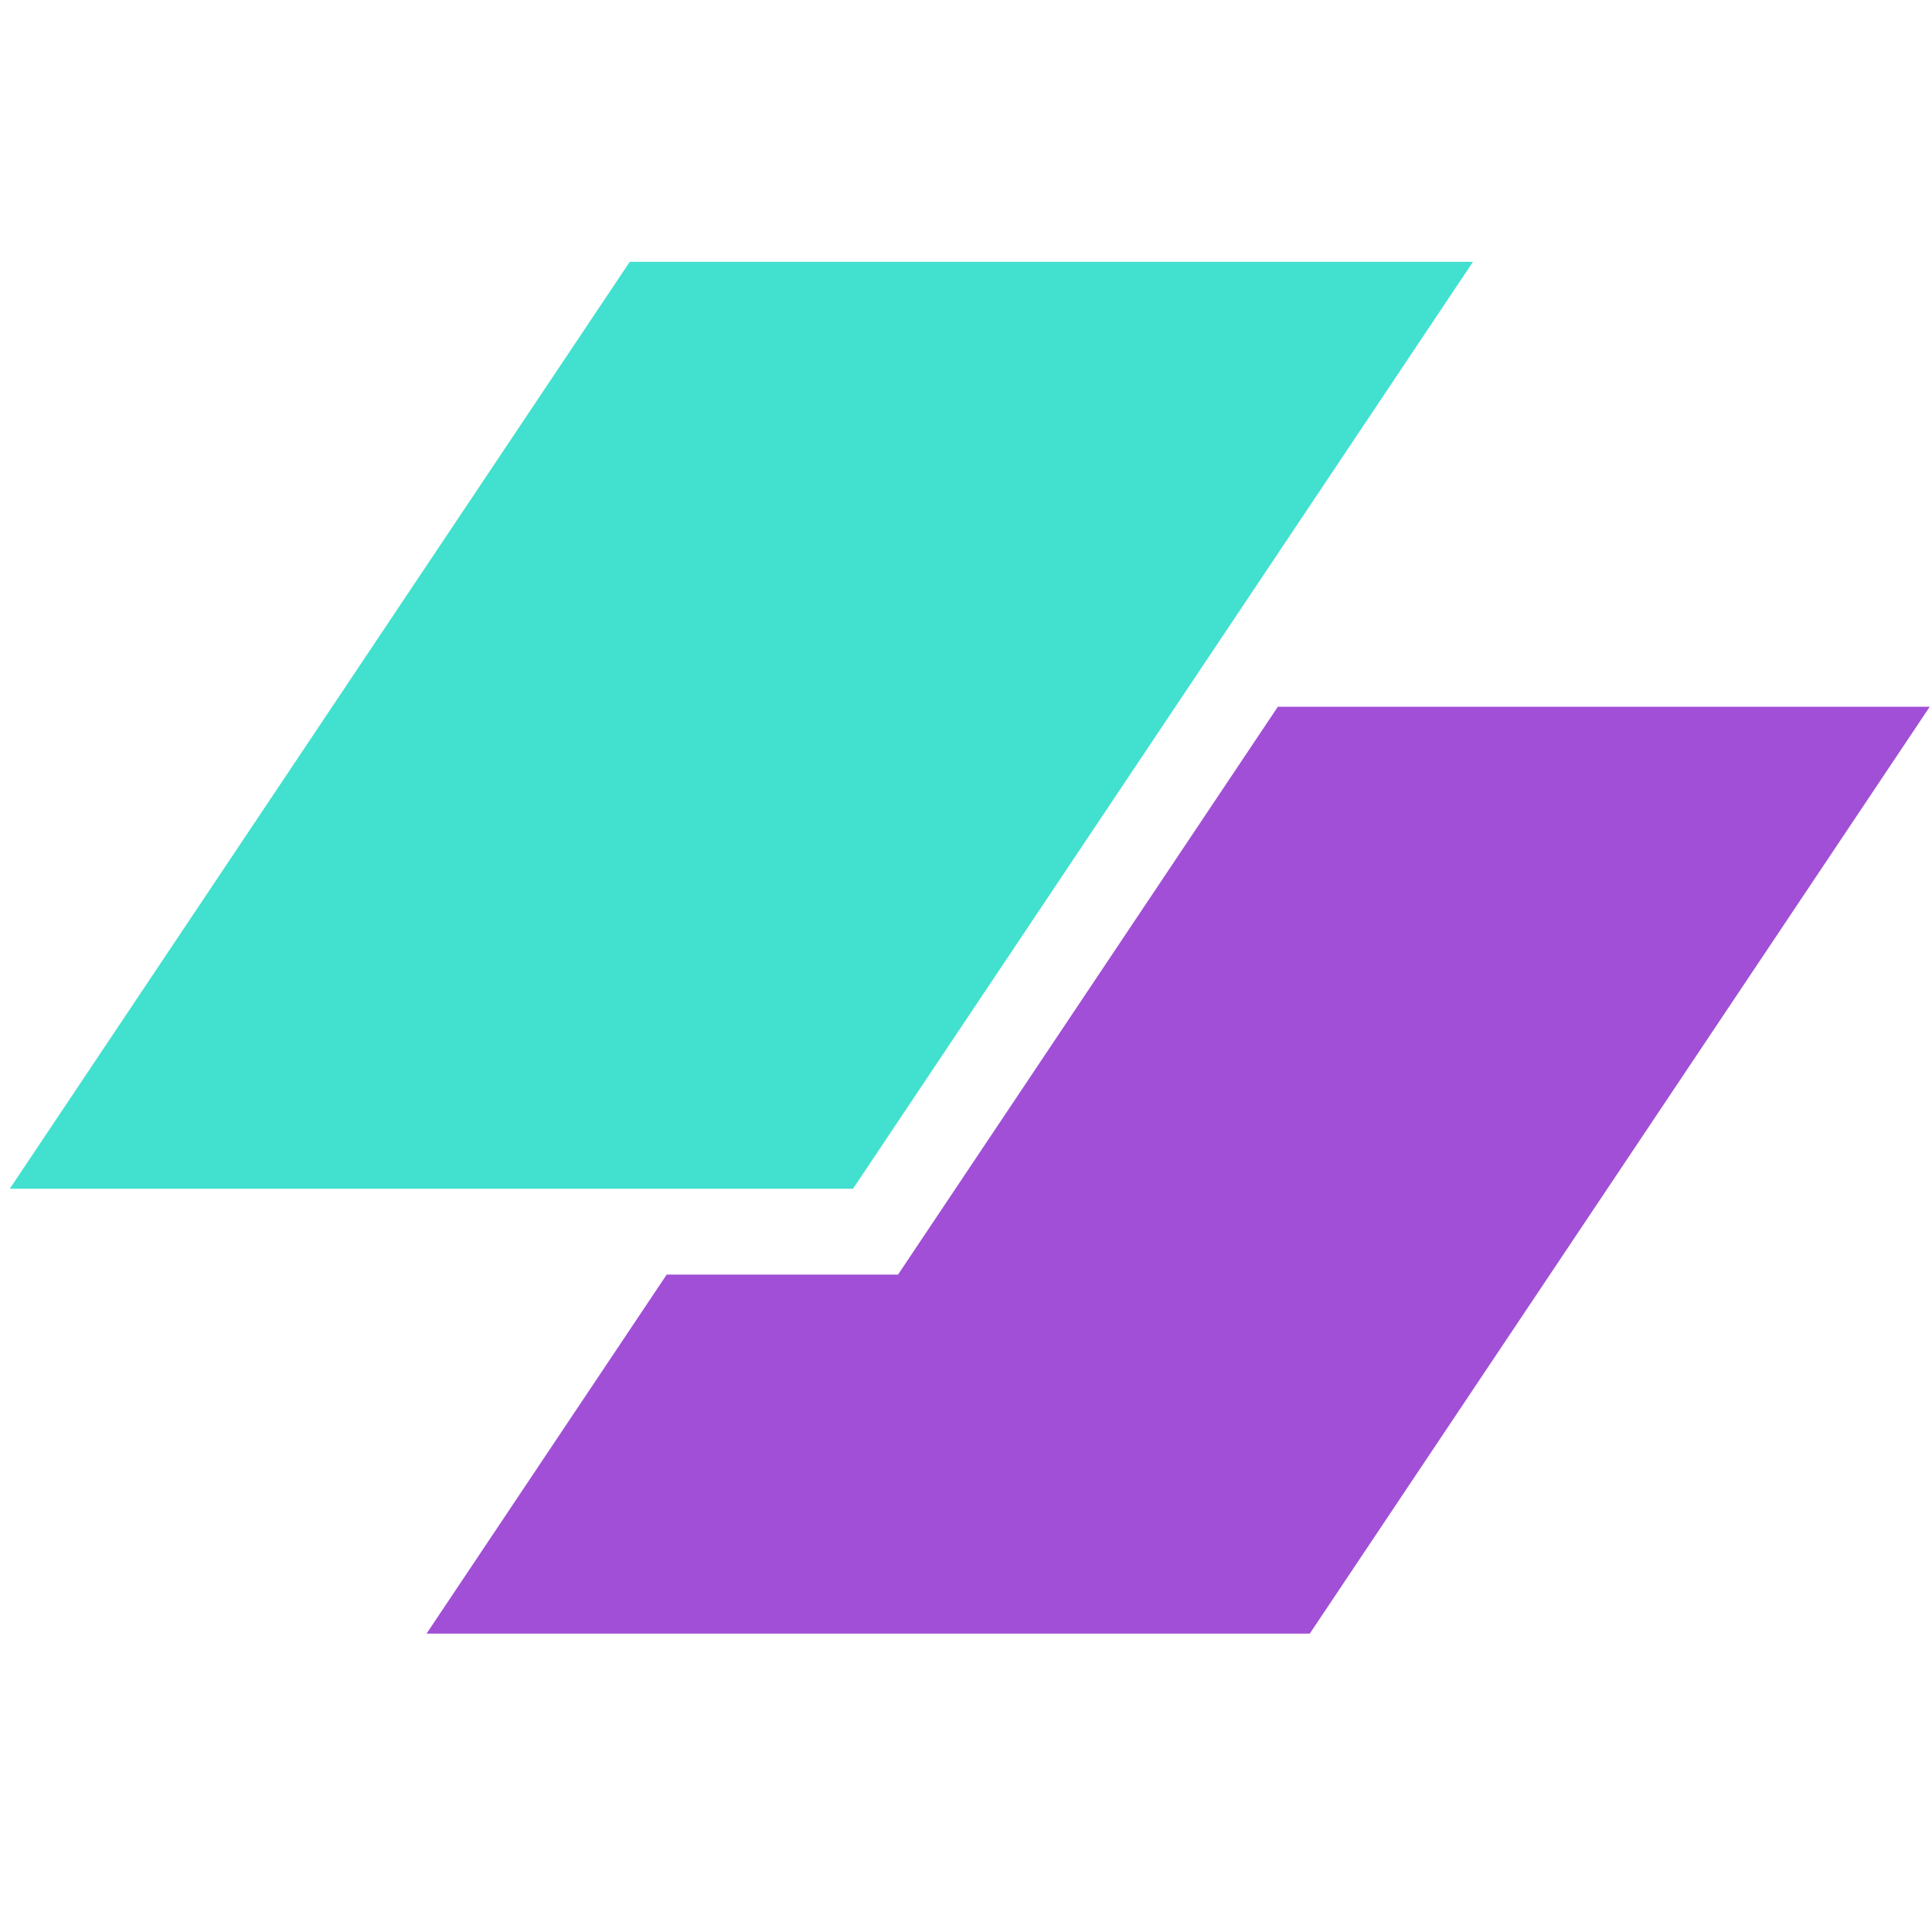
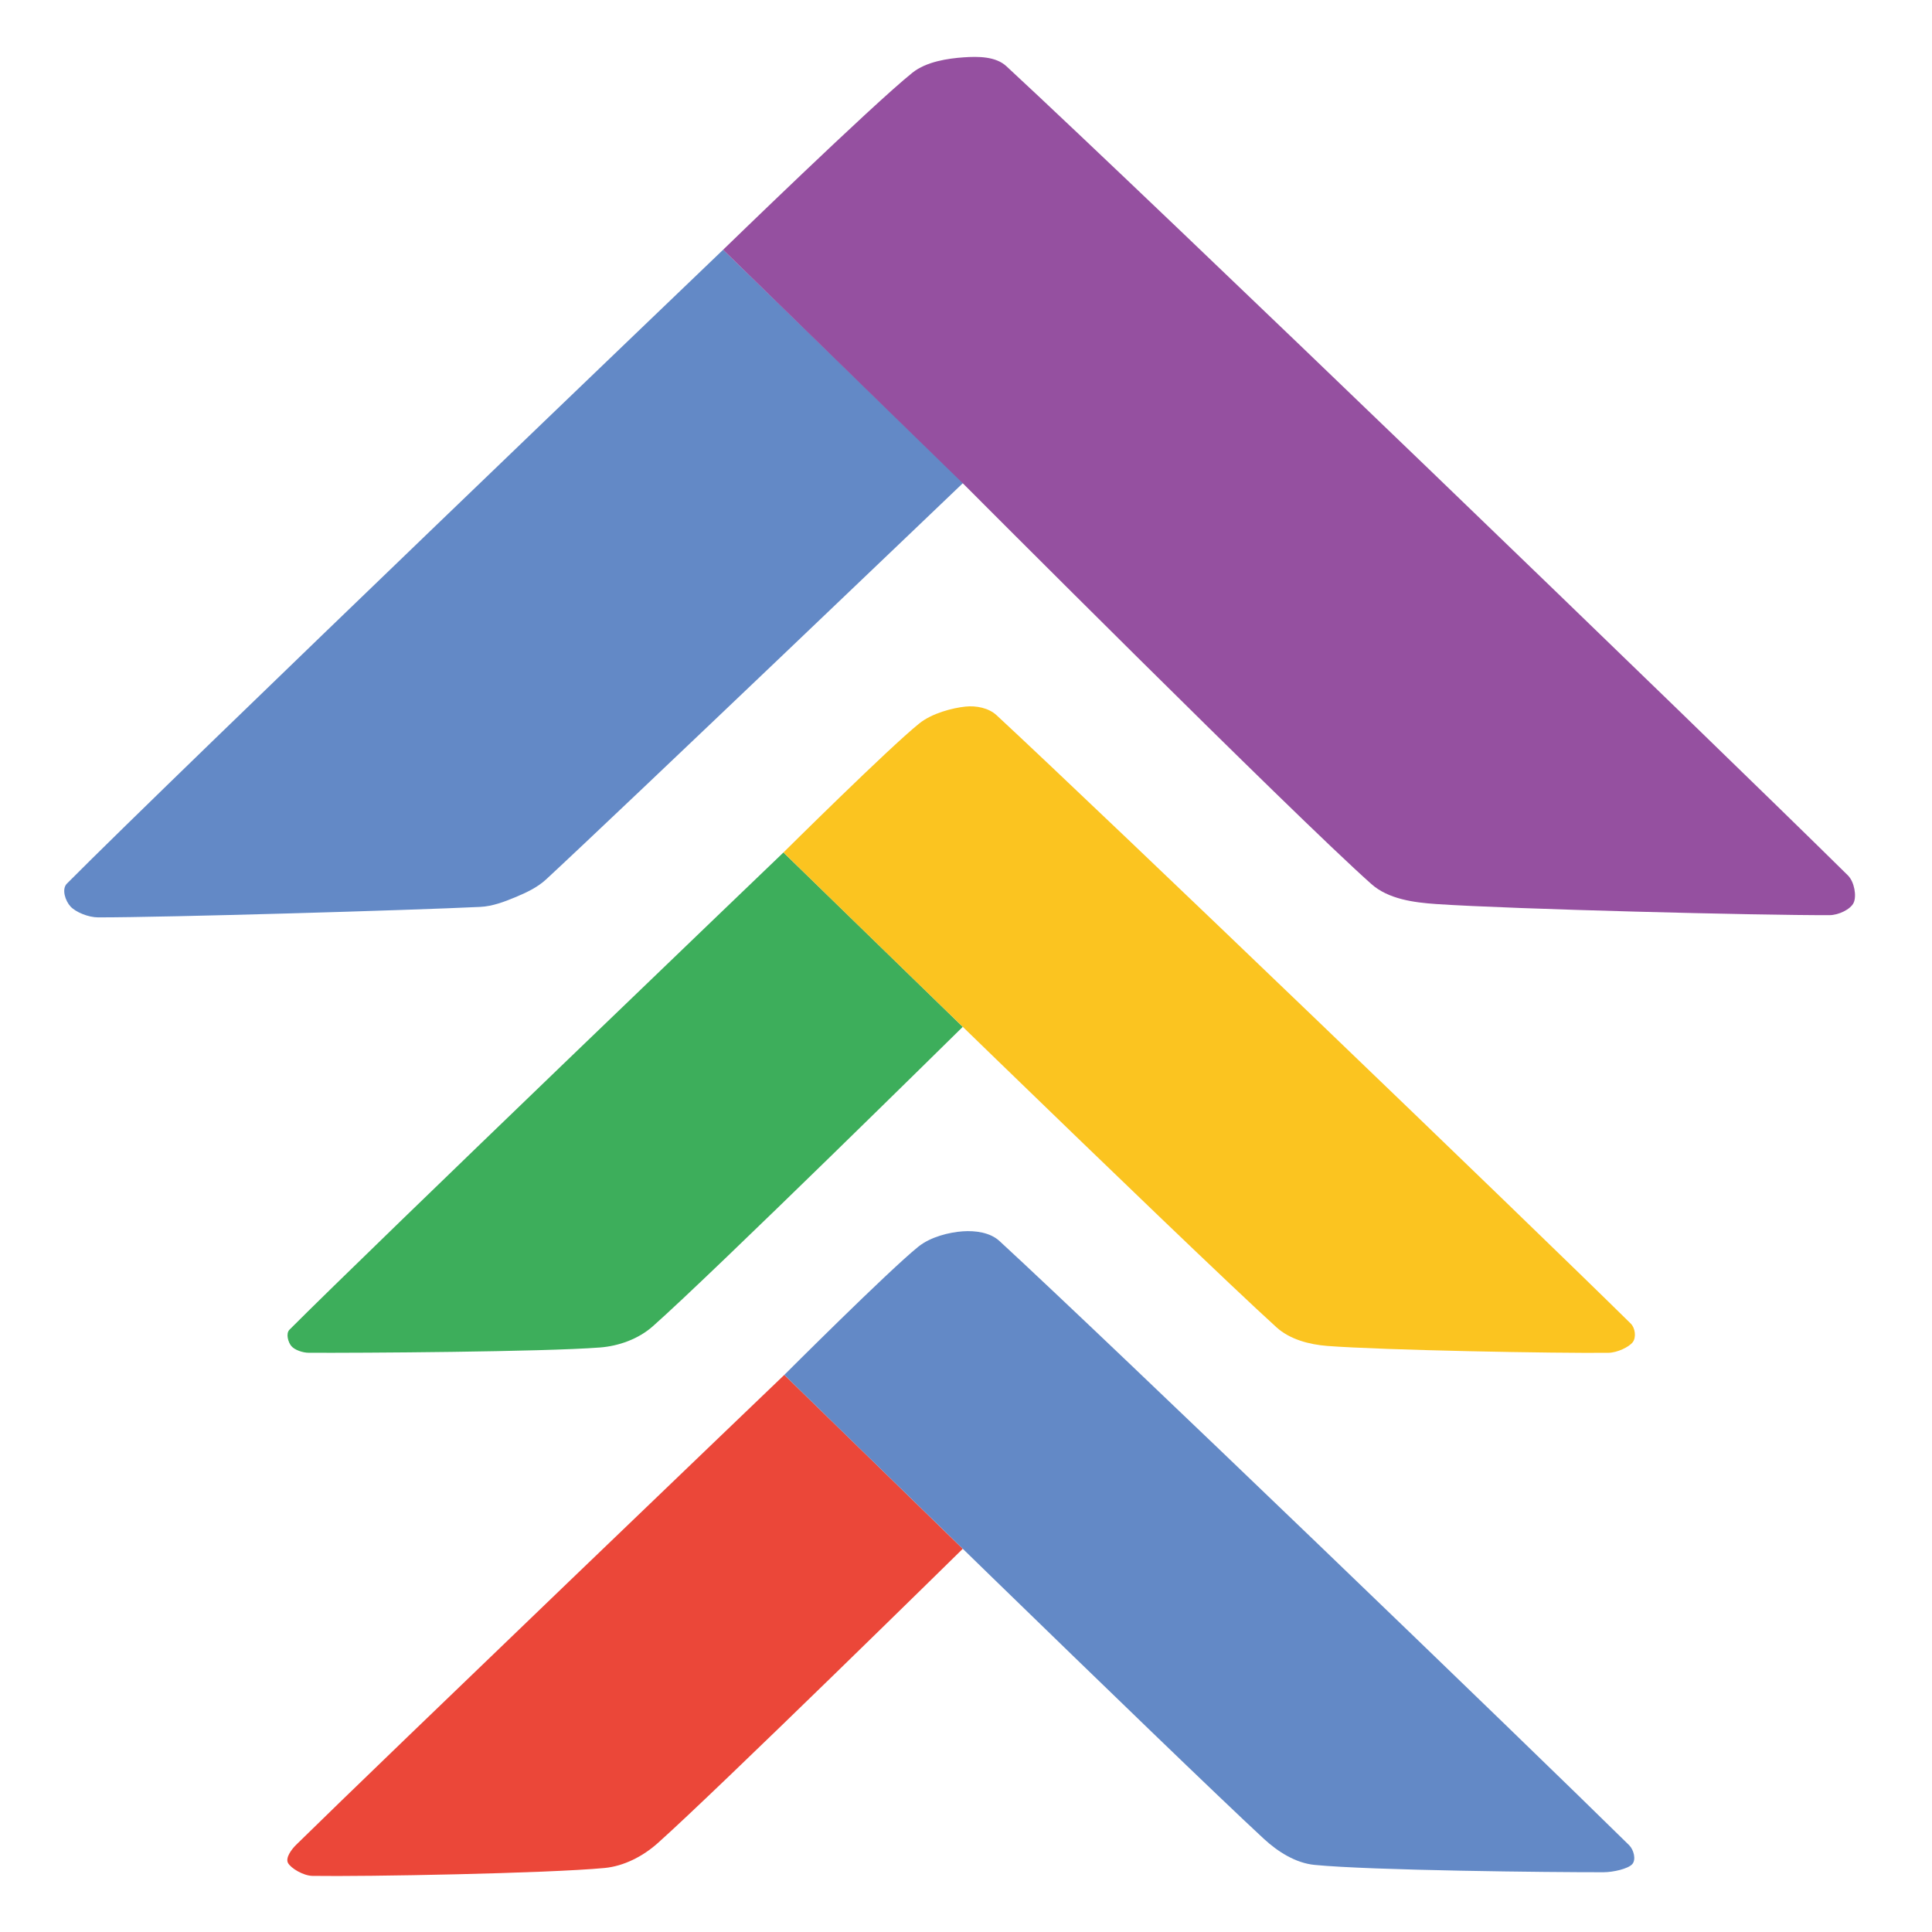
- <svg xmlns="http://www.w3.org/2000/svg" width="512" height="512" viewBox="0 0 512 512" fill="none">
-   <mask id="mask0_907_31" style="mask-type:alpha" maskUnits="userSpaceOnUse" x="0" y="0" width="512" height="512">
-     <rect width="512" height="512" rx="80" fill="#161618" />
-   </mask>
-   <g mask="url(#mask0_907_31)">
-     <path d="M166.892 69.385H390.357L226.065 315.018H2.6L166.892 69.385Z" fill="#42E0CE" />
-     <path d="M176.677 337.783L113.043 432.923H347.108L511.4 187.29H338.645L237.988 337.783H176.677Z" fill="#A14FD6" />
+ <svg xmlns="http://www.w3.org/2000/svg" width="100%" height="100%" viewBox="0 0 683 683" version="1.1" xml:space="preserve" style="fill-rule:evenodd;clip-rule:evenodd;stroke-linejoin:round;stroke-miterlimit:2;">
+   <g transform="matrix(1.33333,0,0,1.33333,0,0)">
+     <rect id="Artboard1" x="0" y="0" width="512" height="512" style="fill:none;" />
+     <g id="Artboard11">
+       <g transform="matrix(1,0,0,1,0.12602,-0.123406)">
+         <g id="Top">
+           <g>
+             <g id="Blue-Top" transform="matrix(1,0,0,1,-0.732045,0.443522)">
+               <path d="M256,127.692L192.334,65.899C192.334,65.899 47.173,204.949 18.335,233.971C16.892,235.423 17.922,238.545 19.305,240.035C20.688,241.526 24.007,242.911 26.63,242.914C44.739,242.93 109.523,241.026 127.957,240.135C131.162,239.98 134.333,238.779 137.235,237.569C140.124,236.363 143.07,234.997 145.368,232.871C165.162,214.558 256,127.692 256,127.692Z" style="fill:rgb(99,137,198);" />
+             </g>
+             <g id="Purple-Top" transform="matrix(0.999997,0.00228151,-0.00228151,0.999997,-0.584708,0.00966883)">
+               <path d="M256,14.732C259.844,14.457 264.491,14.446 267.326,17.056C306.478,53.113 453.391,194.193 490.917,231.074C492.685,232.81 493.292,236.576 492.487,238.339C491.682,240.102 488.488,241.639 486.085,241.652C467.636,241.752 402.04,240.269 381.793,238.941C375.815,238.549 369.092,237.652 364.605,233.682C343.639,215.133 256,127.645 256,127.645L192.334,65.898C192.334,65.898 231.815,27.365 242.426,18.837C246.111,15.876 251.85,15.028 256,14.732Z" style="fill:rgb(149,80,160);" />
+             </g>
+           </g>
+         </g>
+       </g>
+       <g transform="matrix(1,0,0,1,-0.0243914,0.731623)">
+         <g id="Mid">
+           <g>
+             <path id="Green-Mid" d="M207.751,225.289C207.751,225.289 98.531,330.009 76.784,351.82C75.757,352.85 76.414,355.137 77.266,356.158C78.117,357.178 80.239,357.936 81.892,357.943C95.531,358.008 143.9,357.708 159.097,356.543C164.1,356.16 169.314,354.276 173.073,350.953C189.106,336.783 255.293,271.524 255.293,271.524L207.751,225.289Z" style="fill:rgb(61,174,91);" />
+             <path id="Yellow-Mid" d="M207.751,225.289C207.751,225.289 235.734,197.518 243.776,191.072C247.16,188.359 252.586,186.975 256,186.614C258.84,186.313 262.163,186.961 264.258,188.903C293.657,216.168 404.287,322.495 432.398,350.201C433.577,351.363 433.914,353.848 432.925,355.14C431.936,356.431 428.814,357.923 426.466,357.952C412.973,358.117 366.634,357.259 351.969,356.133C347.193,355.766 342.022,354.411 338.475,351.193C314.439,329.386 207.751,225.289 207.751,225.289Z" style="fill:rgb(251,196,32);" />
+           </g>
+         </g>
+       </g>
+       <g transform="matrix(1,0,0,1,2.85515,0.759241)">
+         <g id="Bottom">
+           <g>
+             <path id="Bottom-Red" d="M205.101,363.774C205.101,363.774 97.609,466.794 75.677,488.362C74.421,489.596 72.786,491.803 73.505,493.178C74.224,494.553 77.544,496.574 79.99,496.613C93.979,496.837 142.188,495.961 157.439,494.52C162.585,494.034 167.634,491.406 171.494,487.967C187.322,473.862 252.412,409.893 252.412,409.893L205.101,363.774Z" style="fill:rgb(235,71,57);" />
+             <path id="Bottom-Blue" d="M205.101,363.774C205.101,363.774 232.747,336.128 240.633,329.785C243.87,327.18 248.83,325.964 252.415,325.714C255.761,325.48 259.677,326.009 262.144,328.281C291.592,355.409 401.143,460.936 429.1,488.48C430.316,489.679 431.018,492.349 429.883,493.544C428.749,494.738 424.919,495.641 422.293,495.646C408.26,495.672 360.688,495.177 345.681,493.701C340.671,493.209 335.948,490.21 332.25,486.793C308.82,465.138 205.101,363.774 205.101,363.774Z" style="fill:rgb(99,137,198);" />
+           </g>
+         </g>
+       </g>
+     </g>
  </g>
</svg>
